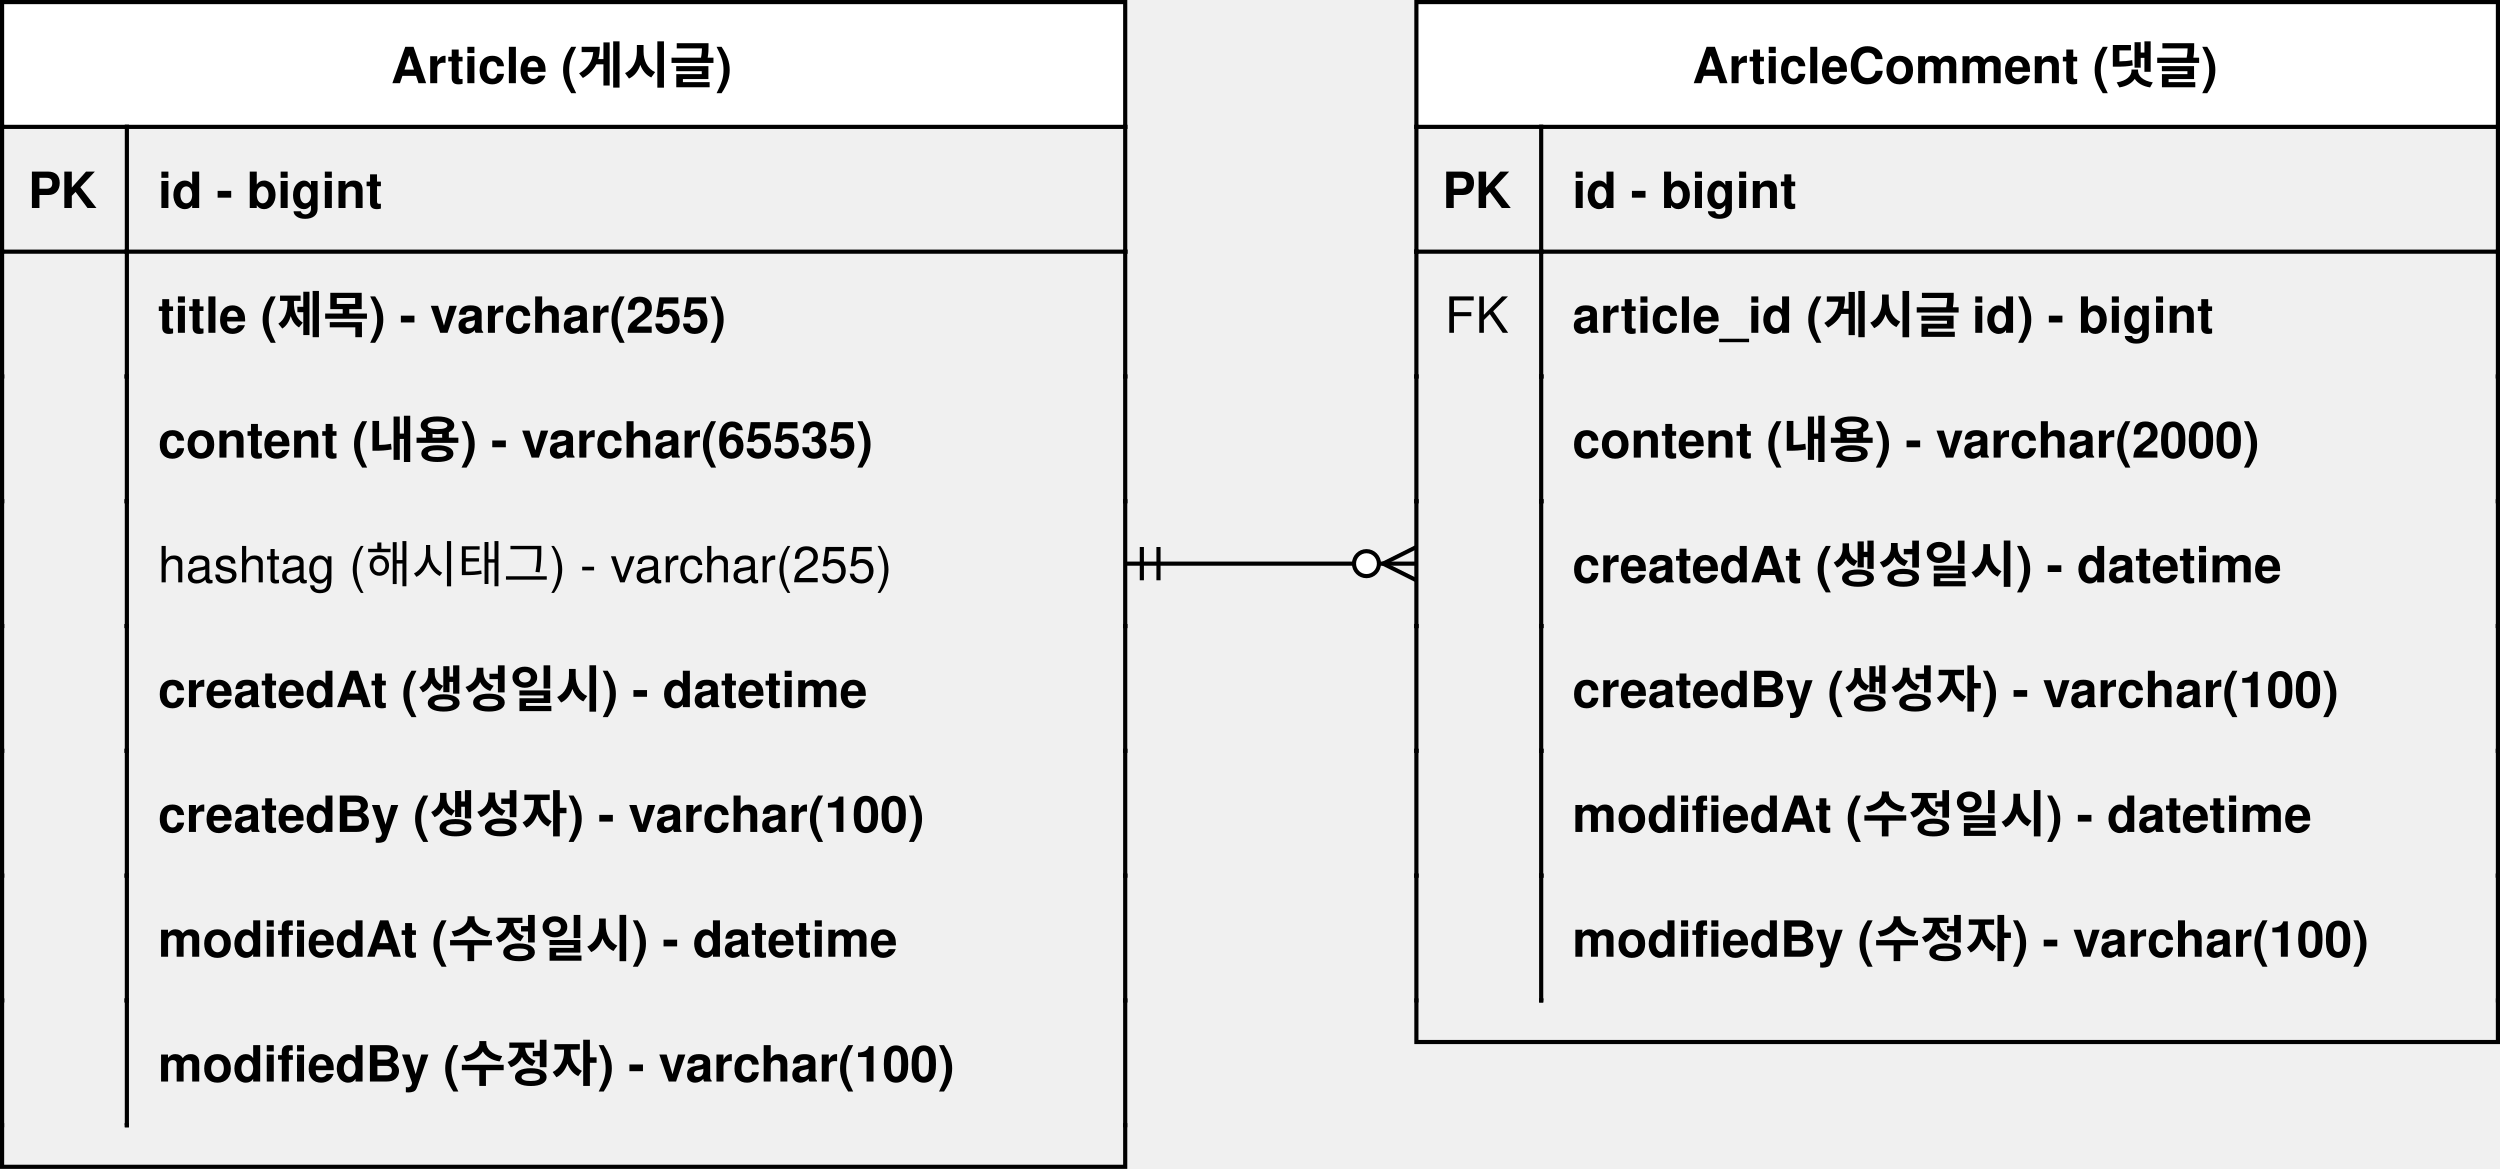
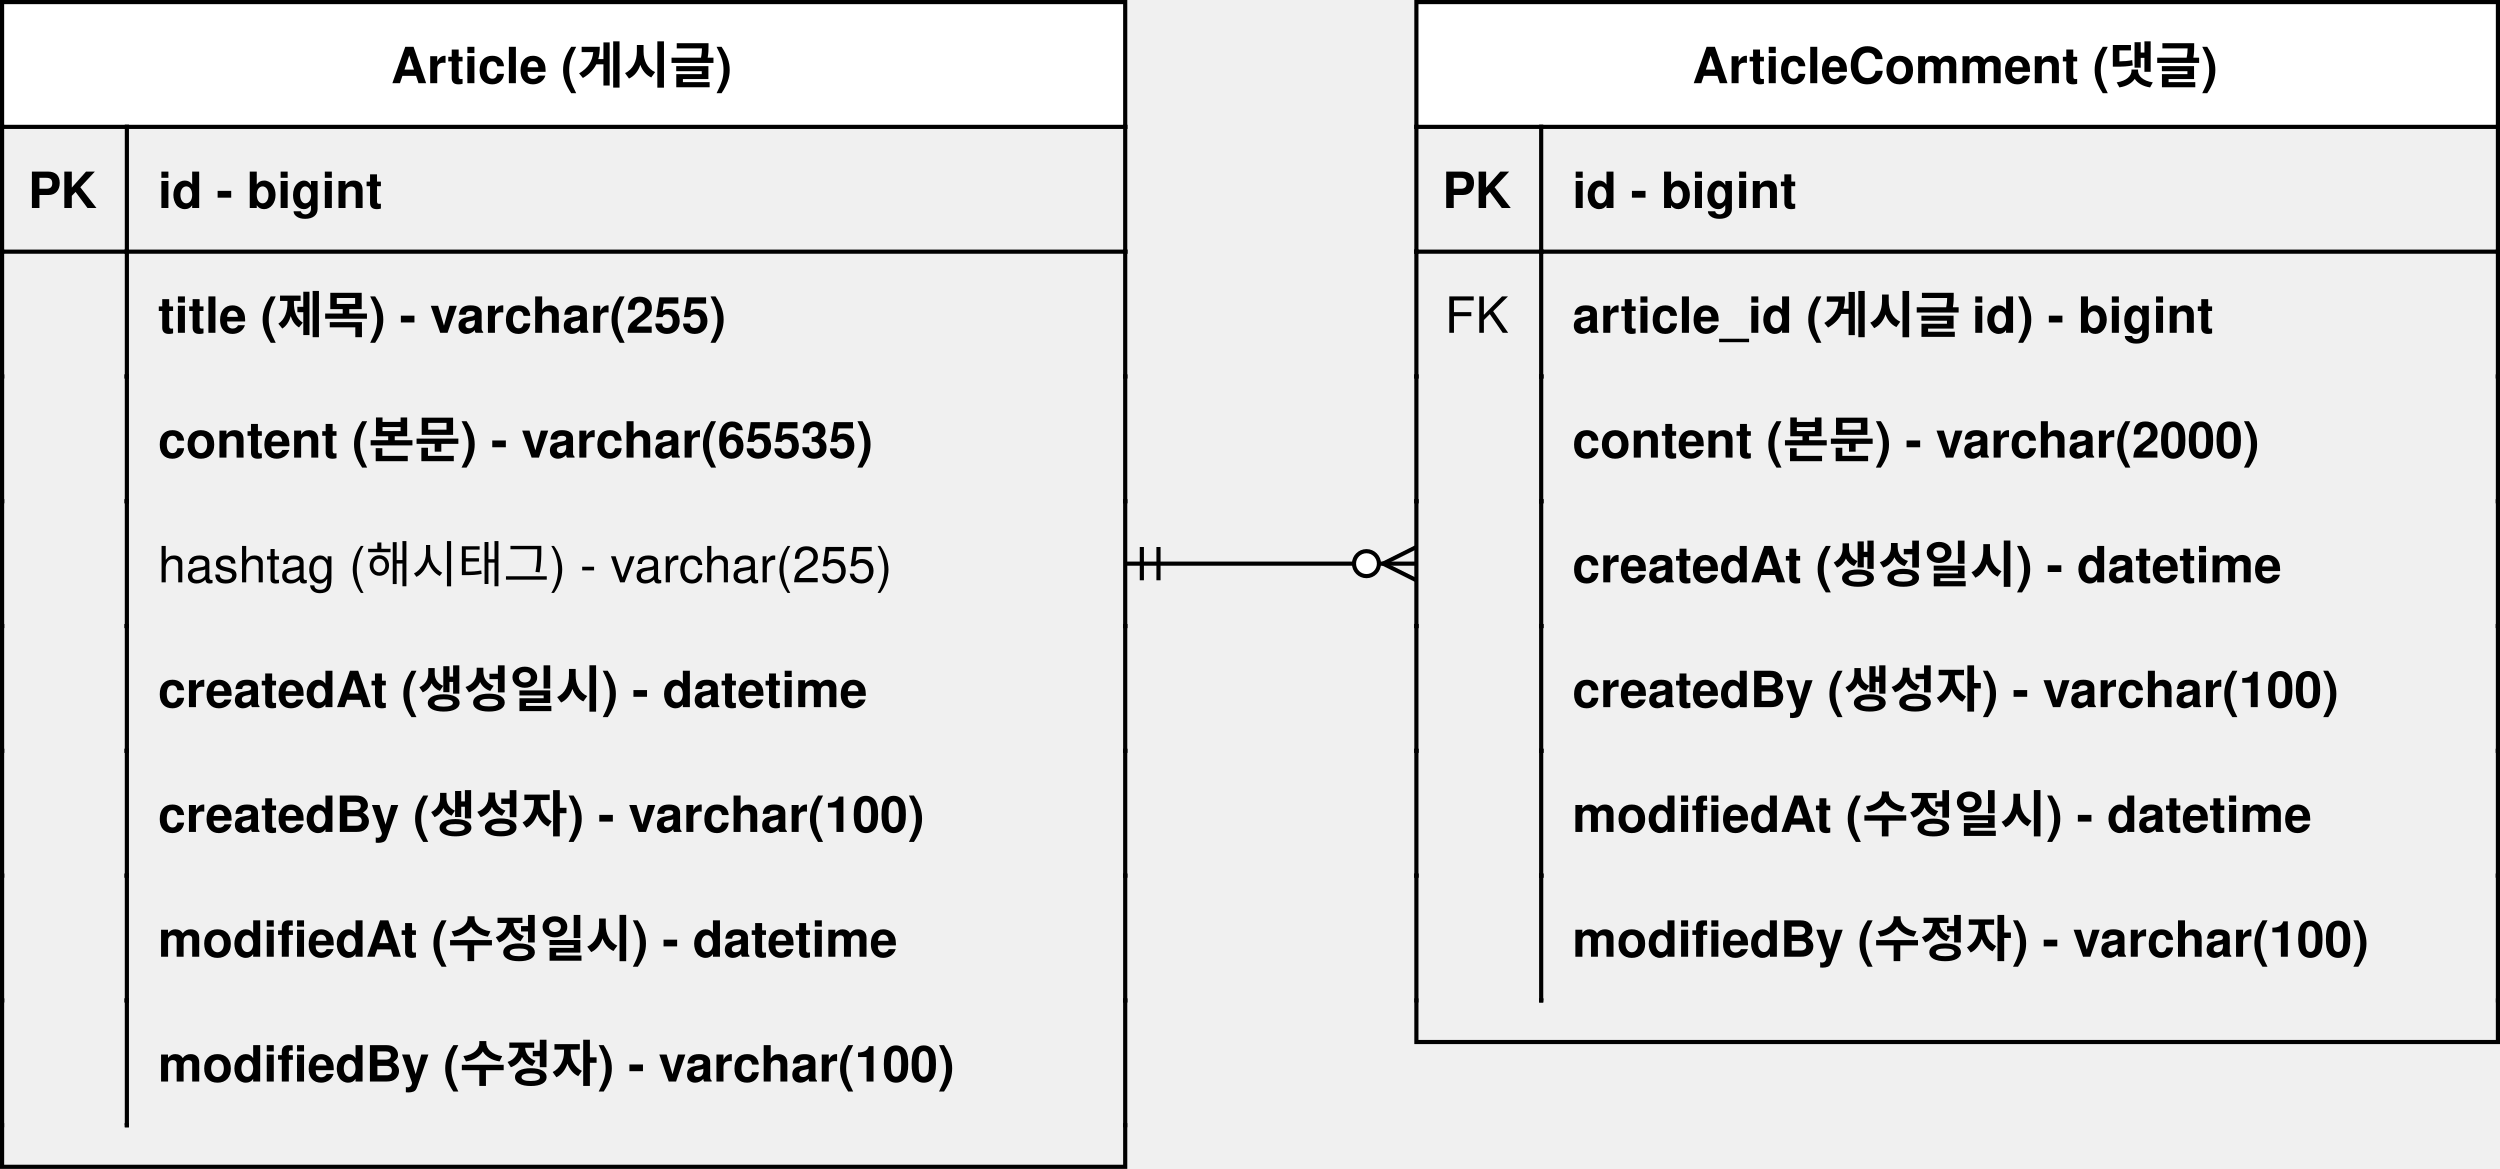
- <svg xmlns="http://www.w3.org/2000/svg" version="1.1" width="601px" height="281px" viewBox="-0.5 -0.5 601 281" content="&lt;mxfile host=&quot;app.diagrams.net&quot; modified=&quot;2022-06-07T17:16:26.561Z&quot; agent=&quot;5.0 (Macintosh; Intel Mac OS X 10_15_7) AppleWebKit/537.36 (KHTML, like Gecko) Chrome/102.0.0.0 Safari/537.36&quot; etag=&quot;Ao5wHwtvFlZ4Bj-d2FQu&quot; version=&quot;19.0.2&quot; type=&quot;github&quot;&gt;&lt;diagram id=&quot;nw2AT35q7KIKT2sMorP4&quot; name=&quot;Page-1&quot;&gt;7Z1dc9o4FIZ/jWbai3SMP8BcYkO3M0l3u6Sz273aUbAAzdoWI5QE8utXsiVskE2gAZMiz6Qd6yALS+e1H59jyQAnTFa/UbiYfyURioFtRSvgDIFtu90u/18Y1rnBtzq5YUZxlJtKhnv8gqTRktZHHKHlVkVGSMzwYts4IWmKJmzLBiklz9vVpiTe/tYFnCHNcD+BsW79G0dsLnth9wr7F4Rnc/XNnW4//ySBqrLsyXIOI/JcMjkj4ISUEJZvJasQxWLs1Ljk+32u+XRzYBSl7JAdvvx38/vk5a/bxd1gFI277PbP3s2Nl7fyBONH2eEBZXjCe29bH8BoAAIb+CEYhcAPQD/MLD7wrY+yT2ytBop3byE2GXwQpmDJIGXSn47FDdxDDOIUUW7oZOU4hoslzqrnljmOozu4Jo9MNaRKwRSvUDTO3Snqcs/e8cZEUTQ+5Y3fy4MRH8MYz1K+PeGDI74xoGjJj+UOLpmsITuOKEOr2hHtbPzE9Y1Ighhd8ypqB0u6Vmq748ryc6EUuydt85JK+FkgFSrVOdu0XTiQb0gfHuHPrubP/Y4aC0UGc0Lxi3BPLIez7Lys/IyTGKZc6jDaMQUkO7UzJ+A4DklMhIdTkiLNyaJSRMniO6QzxKRhQXDKsnHwAv7HRya0PnnA48ca8nKnKPM/UZ2ykKRLRrmYRBuI+/QZCb8GjCxkozGaqvapHHex/UAYI8kxCqg/a3RZSBk4B6rAOZcIepoIvt3WyoB3lmEYj/nFE6azOHdadi2FhdMqPFs51pvx3R343fOT8GGfxtnlcI6jCKVv8ke32h8lBzhHjr9srBiVo1uDMb/wpJDxE+QxjZaaUzfH+fN+9jU/8+q2dcP/PeCZODsu63R1Ec7rBssFnOB0dpfv2d1RhdeUKlb1Z6l7UpUc1FwDMum3TDiICdYZmdC9NBPU/fQhKmjm6oAirNo7PRH6ZhKh09G8zDBTd/MhGFjZTXwABgMw6H+UsHiCdDKH9IPtefX39e8EGVUy2b65OLVmjONFx26BcXFg9C8ODMcoYOSiN5AYruZmkagRg5UxIwC+DQJXwKNfxYyu5zlGU6NOOOZhQ88ltthoGhsd++LcOCIFeQ3cqPHH1XNDTzLO4XLO4CznxhD0PckN+eRgCHxHPULogcC/lujj9NoxDh22Hra26GgcHd6l0aG8bgg66p4uXjs6bD2ynFDEvzIaMJWoEqgYZhsu4OeSiD6GICgeRCt4RHw3hhP0K4LjRAHIKw+pDaKIHsq2FGmcIv7FKXJEHHoNFHENpYgeZ0qKBOs9FBmBvrUbeXSsPfOZDABIjYLMA4ge07YAaRogm5mflwOIPq/mqgHSMxQg+ryYhER4irfiEB/0ffXk3GvjkJ/QkXEYUV/ZYuSSGDl0LvbZMOIckdS8Aow4VrU/rh0jjp60VBgpBSI6RtpA5GAJmUcQPUMql+WEJEnKczO4kJx2UU5ZJa7y4b5FOd0KP9ve2UjQJiYPuyF426qc/KypvSOounxU6eB8NwR6YvLK1+U4huYmHT032a7MOUAXe0B/Wp28G6G0GccmQsVXyFC1OKdZMugZx8+XJsN5g0VDc46OnnOE+Y39vxkg9i25z9pWEeOvQZFzxorHZxuvEyEqvGkRckmEVC3XaRQhrlnZRtfQbKOrZxuPWq5jW2anGOt0Yx422jfFvANsVC7XaZYbR0Sg18ANQ18V4+oRZjvn+vQyMg8j7ctl3gNGqpbuNIoRdQCmYMTQ98t4epTZTro+qYKMI4inR7QtQZonSNWynWYJYtb7ZnLZG0gQfS5MO+v6DRyp05F5HGlfP/MOOFK5eqdZjpj1/hnP0PfPeHresp12fVoJmYeQA5JZKJohNeZ8WDFbj1EMGSbpqPgk90zOkI4tKMOSWJ7+KI0G4ncpeHE0fkGUfCdfYbpW5Ck+S2Aa/ZFJiYoeI0UftMLsh2qMb/8j7J88WRquStWGCk/8SOn6R7lQ2ksUi92yktov777oc62kpGlJHukE7Rlc9Xo4pgBYV/GAFP3mhxfKgtkYaeaQp+1D3qPKbySbSqP0vvlxBok0z95RYt5VuVehQq0hZ6chd7ehfCi0hl6XMy8WvxuSVy9+fMUZ/Q8=&lt;/diagram&gt;&lt;/mxfile&gt;" resource="https://app.diagrams.net/#Hdjkeh%2Ffastcampus-project-board%2Ffeature%252F%25238-domain%2Fdocument%2Fproject-board-erd.svg">
+ <svg xmlns="http://www.w3.org/2000/svg" version="1.1" width="601px" height="281px" viewBox="-0.5 -0.5 601 281" content="&lt;mxfile host=&quot;app.diagrams.net&quot; modified=&quot;2022-06-07T17:19:13.273Z&quot; agent=&quot;5.0 (Macintosh; Intel Mac OS X 10_15_7) AppleWebKit/537.36 (KHTML, like Gecko) Chrome/102.0.0.0 Safari/537.36&quot; etag=&quot;lLVqMCfoqHru4VD5w7Jd&quot; version=&quot;19.0.2&quot; type=&quot;github&quot;&gt;&lt;diagram id=&quot;nw2AT35q7KIKT2sMorP4&quot; name=&quot;Page-1&quot;&gt;7Z1dc9o4FIZ/jWfai3T8ycclNnQ7k3S3Szq73asdBQvQrG0xQmkgv34lS8IG2QQaMAnyTNqxDrKwdF778TmWjOVF6eo3AhbzrziGieXa8cryhpbr+p0O+58b1sLQsx1hmBEUC1PJcI+eoTTa0vqIYrjcqkgxTihabBsnOMvghG7ZACH4abvaFCfb37oAM6gZ7icg0a1/o5jOZS/cbmH/AtFsrr7Z6fTFJylQlWVPlnMQ46eSyRtZXkQwpmIrXUUw4WOnxkXs97nm082BEZjRQ3b48t/N75Pnv24Xd4NRPO7Q2z+7NzeBaOUnSB5lhweEognrvWt/sEYDK3StXmSNIqsXWv0ot/Ssnv1R9omu1UCx7i34JgUP3BQuKSBU+tOzmYF5iAKUQcIMTl5OErBYory6sMxREt+BNX6kqiFVCqdoBeOxcCevyzx7xxrjRd74lDV+Lw+GfwwSNMvY9oQNDv/GkMAlO5Y7sKSyhuw4JBSuakfU2fiJ6RviFFKyZlXUDrZ0rdS248vyU6EUtytt85JK2FkgFSrVOdu0XTiQbUgfHuHPjubP/Y4ac0WGc0zQM3dPIoez7Ly8/ITSBGRM6iDeMYU4P7VzJ6AkiXCCuYcznEHNybxSTPDiOyAzSKVhgVFG83EIQvbHRiayPwVWwI41YmWnKLM/Xp3QCGdLSpiYeBuQ+fQJcr+GFC9kowmcqvaJHHe+/YApxekxCqg/a3RZSBl4B6rAO5cIupoIvt3WyoB1liKQjNnFE2SzRDgtv5aCwmkVnq0c68347g787vmJ2bBPk/xyOEdxDLNX+aNT7Y+SA7wjx182VozK0a2BhF14MkDZCfKYxUvNqZvj/HU/9zQ/s+qufcP+PaAZPzsu63R1ERZ1w+UCTFA2uxN7dnZUETSlilX9WeqfVCUHNdeATPotEw5ign1GJnQuzQR1P32ICpq5OsAYqfZOT4S+mURwHM3LFFF1Nx9ZAzu/iQ+twcAa9D9KWPwEZDIH5IMbBPX39W8EGVUy2b65OLVmjOOF47bAuDgw+hcHhmcUMIToDSSGr7mZJ2r4YOXMCK3Q4ykfzoyIbewyoxMEntHUqBOOedjQc4ktNprGhuNenBtHpCCvgRs1/rh6buhJxjlYzimYCW4MrX5ghX7pycHQ6nnqEUK3giTvNfo4vXaMQ4erh60tOhpHR3BpdCivG4KOuqeL144OV48sJwSyr4wHVCWqOCqG+YZvsXOJbbBiWDyIVvCI2W4UpfA9guNEAcgLD6kNoogeyrYUaZwivYtT5Ig49Boo4htKET3OlBQJ13soMrL69m7k4dh75jMZAJAaBZkHED2mbQHSNEA2Mz8vBxB9Xs1VA6RrKED0eTEpjtEUbcUhPavfU0/OgzYO+QUdGYcR9ZUtRi6JkUPnYp8NI94RSc0rwIhnV/vj2jHi6UlLhZFSIKJjpA1EDpaQeQTRM6RyWU6E07Q0N6PHhOS1i3LKKvGVD/ctyulU+NkNzkaCNjF52A3B61bliLOm9o6g6vJRpYPz3RDoickrX5fjGZqb9PTcZLsy5wBd7AH9aXXyZoTSZhybCBVfIEPV4pxmyaBnHD9fmgznDRYNzTl6es4RiBv7f3NA7Ftyn7etIsb3QZFzxorHZxuvEyEqvGkRckmEVC3XaRQhvlnZRt/QbKOvZxuPWq7j2manGOt0Yx422jfFvAFsVC7XaZYbR0Sg18ANQ18V4+sRZjvn+vQyMg8j7ctl3gJGqpbuNIoRdQCmYMTQ98sEepTZTro+qYKMI0igR7QtQZonSNWynWYJYtb7ZoTsDSSIPhemnXX9Co7U6cg8jrSvn3kDHKlcvdMsR8x6/0xg6PtnAj1v2U67Pq2EzEPIAcksGM+gGnM2rIiuxzABFOFsVHwiPCMY4ricMjRN5OkPs3jAf5eCFUfjZ0jwd/wVZGtFnuKzFGTxH7mUCO8xVPSBK0R/qMbY9j/c/imQpeGqVG2o8MSOlKx/lAulvXix2C0vqf1E93mfayUlTUv8SCZwz+Cq18NRBcC6igek6Dc/vFAWzMZIcof83D7kPar8hvOpNErvmx9nkEgL3B0liq7KvQoVag15Ow35uw2JodAaelnOrFj8boioXvz4ijf6Hw==&lt;/diagram&gt;&lt;/mxfile&gt;" resource="https://app.diagrams.net/#Hdjkeh%2Ffastcampus-project-board%2Ffeature%252F%25238-domain%2Fdocument%2Fproject-board-erd.svg">
  <defs>
    <clipPath id="mx-clip-0-30-30-30-0">
      <rect x="0" y="30" width="30" height="30" />
    </clipPath>
    <clipPath id="mx-clip-36-30-234-30-0">
      <rect x="36" y="30" width="234" height="30" />
    </clipPath>
    <clipPath id="mx-clip-36-60-234-30-0">
      <rect x="36" y="60" width="234" height="30" />
    </clipPath>
    <clipPath id="mx-clip-36-90-234-30-0">
      <rect x="36" y="90" width="234" height="30" />
    </clipPath>
    <clipPath id="mx-clip-36-120-234-30-0">
      <rect x="36" y="120" width="234" height="30" />
    </clipPath>
    <clipPath id="mx-clip-36-150-234-30-0">
      <rect x="36" y="150" width="234" height="30" />
    </clipPath>
    <clipPath id="mx-clip-36-180-234-30-0">
      <rect x="36" y="180" width="234" height="30" />
    </clipPath>
    <clipPath id="mx-clip-36-210-234-30-0">
      <rect x="36" y="210" width="234" height="30" />
    </clipPath>
    <clipPath id="mx-clip-36-240-234-30-0">
      <rect x="36" y="240" width="234" height="30" />
    </clipPath>
    <clipPath id="mx-clip-340-30-30-30-0">
      <rect x="340" y="30" width="30" height="30" />
    </clipPath>
    <clipPath id="mx-clip-376-30-224-30-0">
      <rect x="376" y="30" width="224" height="30" />
    </clipPath>
    <clipPath id="mx-clip-340-60-30-30-0">
      <rect x="340" y="60" width="30" height="30" />
    </clipPath>
    <clipPath id="mx-clip-376-60-224-30-0">
      <rect x="376" y="60" width="224" height="30" />
    </clipPath>
    <clipPath id="mx-clip-376-90-224-30-0">
      <rect x="376" y="90" width="224" height="30" />
    </clipPath>
    <clipPath id="mx-clip-376-120-224-30-0">
      <rect x="376" y="120" width="224" height="30" />
    </clipPath>
    <clipPath id="mx-clip-376-150-224-30-0">
      <rect x="376" y="150" width="224" height="30" />
    </clipPath>
    <clipPath id="mx-clip-376-180-224-30-0">
      <rect x="376" y="180" width="224" height="30" />
    </clipPath>
    <clipPath id="mx-clip-376-210-224-30-0">
      <rect x="376" y="210" width="224" height="30" />
    </clipPath>
  </defs>
  <g>
    <path d="M 0 30 L 0 0 L 270 0 L 270 30" fill="rgb(255, 255, 255)" stroke="rgb(0, 0, 0)" stroke-miterlimit="10" pointer-events="all" />
    <path d="M 0 30 L 0 280 L 270 280 L 270 30" fill="none" stroke="rgb(0, 0, 0)" stroke-miterlimit="10" pointer-events="none" />
    <path d="M 0 30 L 270 30" fill="none" stroke="rgb(0, 0, 0)" stroke-miterlimit="10" pointer-events="none" />
    <path d="M 30 30 L 30 60 L 30 90 L 30 120 L 30 150 L 30 180 L 30 210 L 30 240 L 30 270" fill="none" stroke="rgb(0, 0, 0)" stroke-miterlimit="10" pointer-events="none" />
    <g fill="rgb(0, 0, 0)" font-family="Helvetica" font-weight="bold" pointer-events="none" text-anchor="middle" font-size="12px">
      <text x="134.5" y="19.5">Article (게시글)</text>
    </g>
    <path d="M 0 30 M 270 30 M 270 60 L 0 60" fill="none" stroke="rgb(0, 0, 0)" stroke-linecap="square" stroke-miterlimit="10" pointer-events="none" />
    <path d="M 0 30 M 30 30 M 30 60 M 0 60" fill="none" stroke="rgb(0, 0, 0)" stroke-linecap="square" stroke-miterlimit="10" pointer-events="none" />
    <g fill="rgb(0, 0, 0)" font-family="Helvetica" font-weight="bold" pointer-events="none" clip-path="url(#mx-clip-0-30-30-30-0)" text-anchor="middle" font-size="12px">
      <text x="14.5" y="49.5">PK</text>
    </g>
    <path d="M 30 30 M 270 30 M 270 60 M 30 60" fill="none" stroke="rgb(0, 0, 0)" stroke-linecap="square" stroke-miterlimit="10" pointer-events="none" />
    <g fill="rgb(0, 0, 0)" font-family="Helvetica" font-weight="bold" text-decoration="underline" pointer-events="none" clip-path="url(#mx-clip-36-30-234-30-0)" font-size="12px">
      <text x="37.5" y="49.5">id - bigint</text>
    </g>
    <path d="M 0 60 M 30 60 M 30 90 M 0 90" fill="none" stroke="rgb(0, 0, 0)" stroke-linecap="square" stroke-miterlimit="10" pointer-events="none" />
    <path d="M 30 60 M 270 60 M 270 90 M 30 90" fill="none" stroke="rgb(0, 0, 0)" stroke-linecap="square" stroke-miterlimit="10" pointer-events="none" />
    <g fill="rgb(0, 0, 0)" font-family="Helvetica" font-weight="bold" pointer-events="none" clip-path="url(#mx-clip-36-60-234-30-0)" font-size="12px">
      <text x="37.5" y="79.5">title (제목) - varchar(255)</text>
    </g>
    <path d="M 0 90 M 30 90 M 30 120 M 0 120" fill="none" stroke="rgb(0, 0, 0)" stroke-linecap="square" stroke-miterlimit="10" pointer-events="none" />
    <path d="M 30 90 M 270 90 M 270 120 M 30 120" fill="none" stroke="rgb(0, 0, 0)" stroke-linecap="square" stroke-miterlimit="10" pointer-events="none" />
    <g fill="rgb(0, 0, 0)" font-family="Helvetica" font-weight="bold" pointer-events="none" clip-path="url(#mx-clip-36-90-234-30-0)" font-size="12px">
-       <text x="37.5" y="109.5">content (내용) - varchar(65535)</text>
+       <text x="37.5" y="109.5">content (본문) - varchar(65535)</text>
    </g>
    <path d="M 0 120 M 30 120 M 30 150 M 0 150" fill="none" stroke="rgb(0, 0, 0)" stroke-linecap="square" stroke-miterlimit="10" pointer-events="none" />
    <path d="M 30 120 M 270 120 M 270 150 M 30 150" fill="none" stroke="rgb(0, 0, 0)" stroke-linecap="square" stroke-miterlimit="10" pointer-events="none" />
    <g fill="rgb(0, 0, 0)" font-family="Helvetica" pointer-events="none" clip-path="url(#mx-clip-36-120-234-30-0)" font-size="12px">
      <text x="37.5" y="139.5">hashtag (해시태그) - varchar(255)</text>
    </g>
    <path d="M 0 150 M 30 150 M 30 180 M 0 180" fill="none" stroke="rgb(0, 0, 0)" stroke-linecap="square" stroke-miterlimit="10" pointer-events="none" />
    <path d="M 30 150 M 270 150 M 270 180 M 30 180" fill="none" stroke="rgb(0, 0, 0)" stroke-linecap="square" stroke-miterlimit="10" pointer-events="none" />
    <g fill="rgb(0, 0, 0)" font-family="Helvetica" font-weight="bold" pointer-events="none" clip-path="url(#mx-clip-36-150-234-30-0)" font-size="12px">
      <text x="37.5" y="169.5">createdAt (생성일시) - datetime</text>
    </g>
    <path d="M 0 180 M 30 180 M 30 210 M 0 210" fill="none" stroke="rgb(0, 0, 0)" stroke-linecap="square" stroke-miterlimit="10" pointer-events="none" />
    <path d="M 30 180 M 270 180 M 270 210 M 30 210" fill="none" stroke="rgb(0, 0, 0)" stroke-linecap="square" stroke-miterlimit="10" pointer-events="none" />
    <g fill="rgb(0, 0, 0)" font-family="Helvetica" font-weight="bold" pointer-events="none" clip-path="url(#mx-clip-36-180-234-30-0)" font-size="12px">
      <text x="37.5" y="199.5">createdBy (생성자) - varchar(100)</text>
    </g>
    <path d="M 0 210 M 30 210 M 30 240 M 0 240" fill="none" stroke="rgb(0, 0, 0)" stroke-linecap="square" stroke-miterlimit="10" pointer-events="none" />
    <path d="M 30 210 M 270 210 M 270 240 M 30 240" fill="none" stroke="rgb(0, 0, 0)" stroke-linecap="square" stroke-miterlimit="10" pointer-events="none" />
    <g fill="rgb(0, 0, 0)" font-family="Helvetica" font-weight="bold" pointer-events="none" clip-path="url(#mx-clip-36-210-234-30-0)" font-size="12px">
      <text x="37.5" y="229.5">modifiedAt (수정일시) - datetime</text>
    </g>
    <path d="M 0 240 M 30 240 M 30 270 M 0 270" fill="none" stroke="rgb(0, 0, 0)" stroke-linecap="square" stroke-miterlimit="10" pointer-events="none" />
    <path d="M 30 240 M 270 240 M 270 270 M 30 270" fill="none" stroke="rgb(0, 0, 0)" stroke-linecap="square" stroke-miterlimit="10" pointer-events="none" />
    <g fill="rgb(0, 0, 0)" font-family="Helvetica" font-weight="bold" pointer-events="none" clip-path="url(#mx-clip-36-240-234-30-0)" font-size="12px">
      <text x="37.5" y="259.5">modifiedBy (수정자) - varchar(100)</text>
    </g>
    <path d="M 340 30 L 340 0 L 600 0 L 600 30" fill="rgb(255, 255, 255)" stroke="rgb(0, 0, 0)" stroke-miterlimit="10" pointer-events="none" />
    <path d="M 340 30 L 340 250 L 600 250 L 600 30" fill="none" stroke="rgb(0, 0, 0)" stroke-miterlimit="10" pointer-events="none" />
    <path d="M 340 30 L 600 30" fill="none" stroke="rgb(0, 0, 0)" stroke-miterlimit="10" pointer-events="none" />
    <path d="M 370 30 L 370 60 L 370 90 L 370 120 L 370 150 L 370 180 L 370 210 L 370 240" fill="none" stroke="rgb(0, 0, 0)" stroke-miterlimit="10" pointer-events="none" />
    <g fill="rgb(0, 0, 0)" font-family="Helvetica" font-weight="bold" pointer-events="none" text-anchor="middle" font-size="12px">
      <text x="469.5" y="19.5">ArticleComment (댓글)</text>
    </g>
    <path d="M 340 30 M 600 30 M 600 60 L 340 60" fill="none" stroke="rgb(0, 0, 0)" stroke-linecap="square" stroke-miterlimit="10" pointer-events="none" />
    <path d="M 340 30 M 370 30 M 370 60 M 340 60" fill="none" stroke="rgb(0, 0, 0)" stroke-linecap="square" stroke-miterlimit="10" pointer-events="none" />
    <g fill="rgb(0, 0, 0)" font-family="Helvetica" font-weight="bold" pointer-events="none" clip-path="url(#mx-clip-340-30-30-30-0)" text-anchor="middle" font-size="12px">
      <text x="354.5" y="49.5">PK</text>
    </g>
    <path d="M 370 30 M 600 30 M 600 60 M 370 60" fill="none" stroke="rgb(0, 0, 0)" stroke-linecap="square" stroke-miterlimit="10" pointer-events="none" />
    <g fill="rgb(0, 0, 0)" font-family="Helvetica" font-weight="bold" text-decoration="underline" pointer-events="none" clip-path="url(#mx-clip-376-30-224-30-0)" font-size="12px">
      <text x="377.5" y="49.5">id - bigint</text>
    </g>
    <path d="M 340 60 M 370 60 M 370 90 M 340 90" fill="none" stroke="rgb(0, 0, 0)" stroke-linecap="square" stroke-miterlimit="10" pointer-events="none" />
    <g fill="rgb(0, 0, 0)" font-family="Helvetica" pointer-events="none" clip-path="url(#mx-clip-340-60-30-30-0)" text-anchor="middle" font-size="12px">
      <text x="354.5" y="79.5">FK</text>
    </g>
    <path d="M 370 60 M 600 60 M 600 90 M 370 90" fill="none" stroke="rgb(0, 0, 0)" stroke-linecap="square" stroke-miterlimit="10" pointer-events="none" />
    <g fill="rgb(0, 0, 0)" font-family="Helvetica" font-weight="bold" pointer-events="none" clip-path="url(#mx-clip-376-60-224-30-0)" font-size="12px">
      <text x="377.5" y="79.5">article_id (게시글 id) - bigint</text>
    </g>
    <path d="M 340 90 M 370 90 M 370 120 M 340 120" fill="none" stroke="rgb(0, 0, 0)" stroke-linecap="square" stroke-miterlimit="10" pointer-events="none" />
    <path d="M 370 90 M 600 90 M 600 120 M 370 120" fill="none" stroke="rgb(0, 0, 0)" stroke-linecap="square" stroke-miterlimit="10" pointer-events="none" />
    <g fill="rgb(0, 0, 0)" font-family="Helvetica" font-weight="bold" pointer-events="none" clip-path="url(#mx-clip-376-90-224-30-0)" font-size="12px">
-       <text x="377.5" y="109.5">content (내용) - varchar(2000)</text>
+       <text x="377.5" y="109.5">content (본문) - varchar(2000)</text>
    </g>
    <path d="M 340 120 M 370 120 M 370 150 M 340 150" fill="none" stroke="rgb(0, 0, 0)" stroke-linecap="square" stroke-miterlimit="10" pointer-events="none" />
    <path d="M 370 120 M 600 120 M 600 150 M 370 150" fill="none" stroke="rgb(0, 0, 0)" stroke-linecap="square" stroke-miterlimit="10" pointer-events="none" />
    <g fill="rgb(0, 0, 0)" font-family="Helvetica" font-weight="bold" pointer-events="none" clip-path="url(#mx-clip-376-120-224-30-0)" font-size="12px">
      <text x="377.5" y="139.5">createdAt (생성일시) - datetime</text>
    </g>
    <path d="M 340 150 M 370 150 M 370 180 M 340 180" fill="none" stroke="rgb(0, 0, 0)" stroke-linecap="square" stroke-miterlimit="10" pointer-events="none" />
    <path d="M 370 150 M 600 150 M 600 180 M 370 180" fill="none" stroke="rgb(0, 0, 0)" stroke-linecap="square" stroke-miterlimit="10" pointer-events="none" />
    <g fill="rgb(0, 0, 0)" font-family="Helvetica" font-weight="bold" pointer-events="none" clip-path="url(#mx-clip-376-150-224-30-0)" font-size="12px">
      <text x="377.5" y="169.5">createdBy (생성자) - varchar(100)</text>
    </g>
    <path d="M 340 180 M 370 180 M 370 210 M 340 210" fill="none" stroke="rgb(0, 0, 0)" stroke-linecap="square" stroke-miterlimit="10" pointer-events="none" />
    <path d="M 370 180 M 600 180 M 600 210 M 370 210" fill="none" stroke="rgb(0, 0, 0)" stroke-linecap="square" stroke-miterlimit="10" pointer-events="none" />
    <g fill="rgb(0, 0, 0)" font-family="Helvetica" font-weight="bold" pointer-events="none" clip-path="url(#mx-clip-376-180-224-30-0)" font-size="12px">
      <text x="377.5" y="199.5">modifiedAt (수정일시) - datetime</text>
    </g>
    <path d="M 340 210 M 370 210 M 370 240 M 340 240" fill="none" stroke="rgb(0, 0, 0)" stroke-linecap="square" stroke-miterlimit="10" pointer-events="none" />
    <path d="M 370 210 M 600 210 M 600 240 M 370 240" fill="none" stroke="rgb(0, 0, 0)" stroke-linecap="square" stroke-miterlimit="10" pointer-events="none" />
    <g fill="rgb(0, 0, 0)" font-family="Helvetica" font-weight="bold" pointer-events="none" clip-path="url(#mx-clip-376-210-224-30-0)" font-size="12px">
      <text x="377.5" y="229.5">modifiedBy (수정자) - varchar(100)</text>
    </g>
    <path d="M 270 135 L 300 135 L 310 135 L 340 135" fill="none" stroke="rgb(0, 0, 0)" stroke-miterlimit="10" pointer-events="none" />
    <path d="M 274 131 L 274 139 M 278 131 L 278 139" fill="none" stroke="rgb(0, 0, 0)" stroke-miterlimit="10" pointer-events="none" />
    <ellipse cx="328" cy="135" rx="3" ry="3" fill="#ffffff" stroke="rgb(0, 0, 0)" pointer-events="none" />
    <path d="M 340 131 L 332 135 L 340 139" fill="none" stroke="rgb(0, 0, 0)" stroke-miterlimit="10" pointer-events="none" />
  </g>
</svg>
